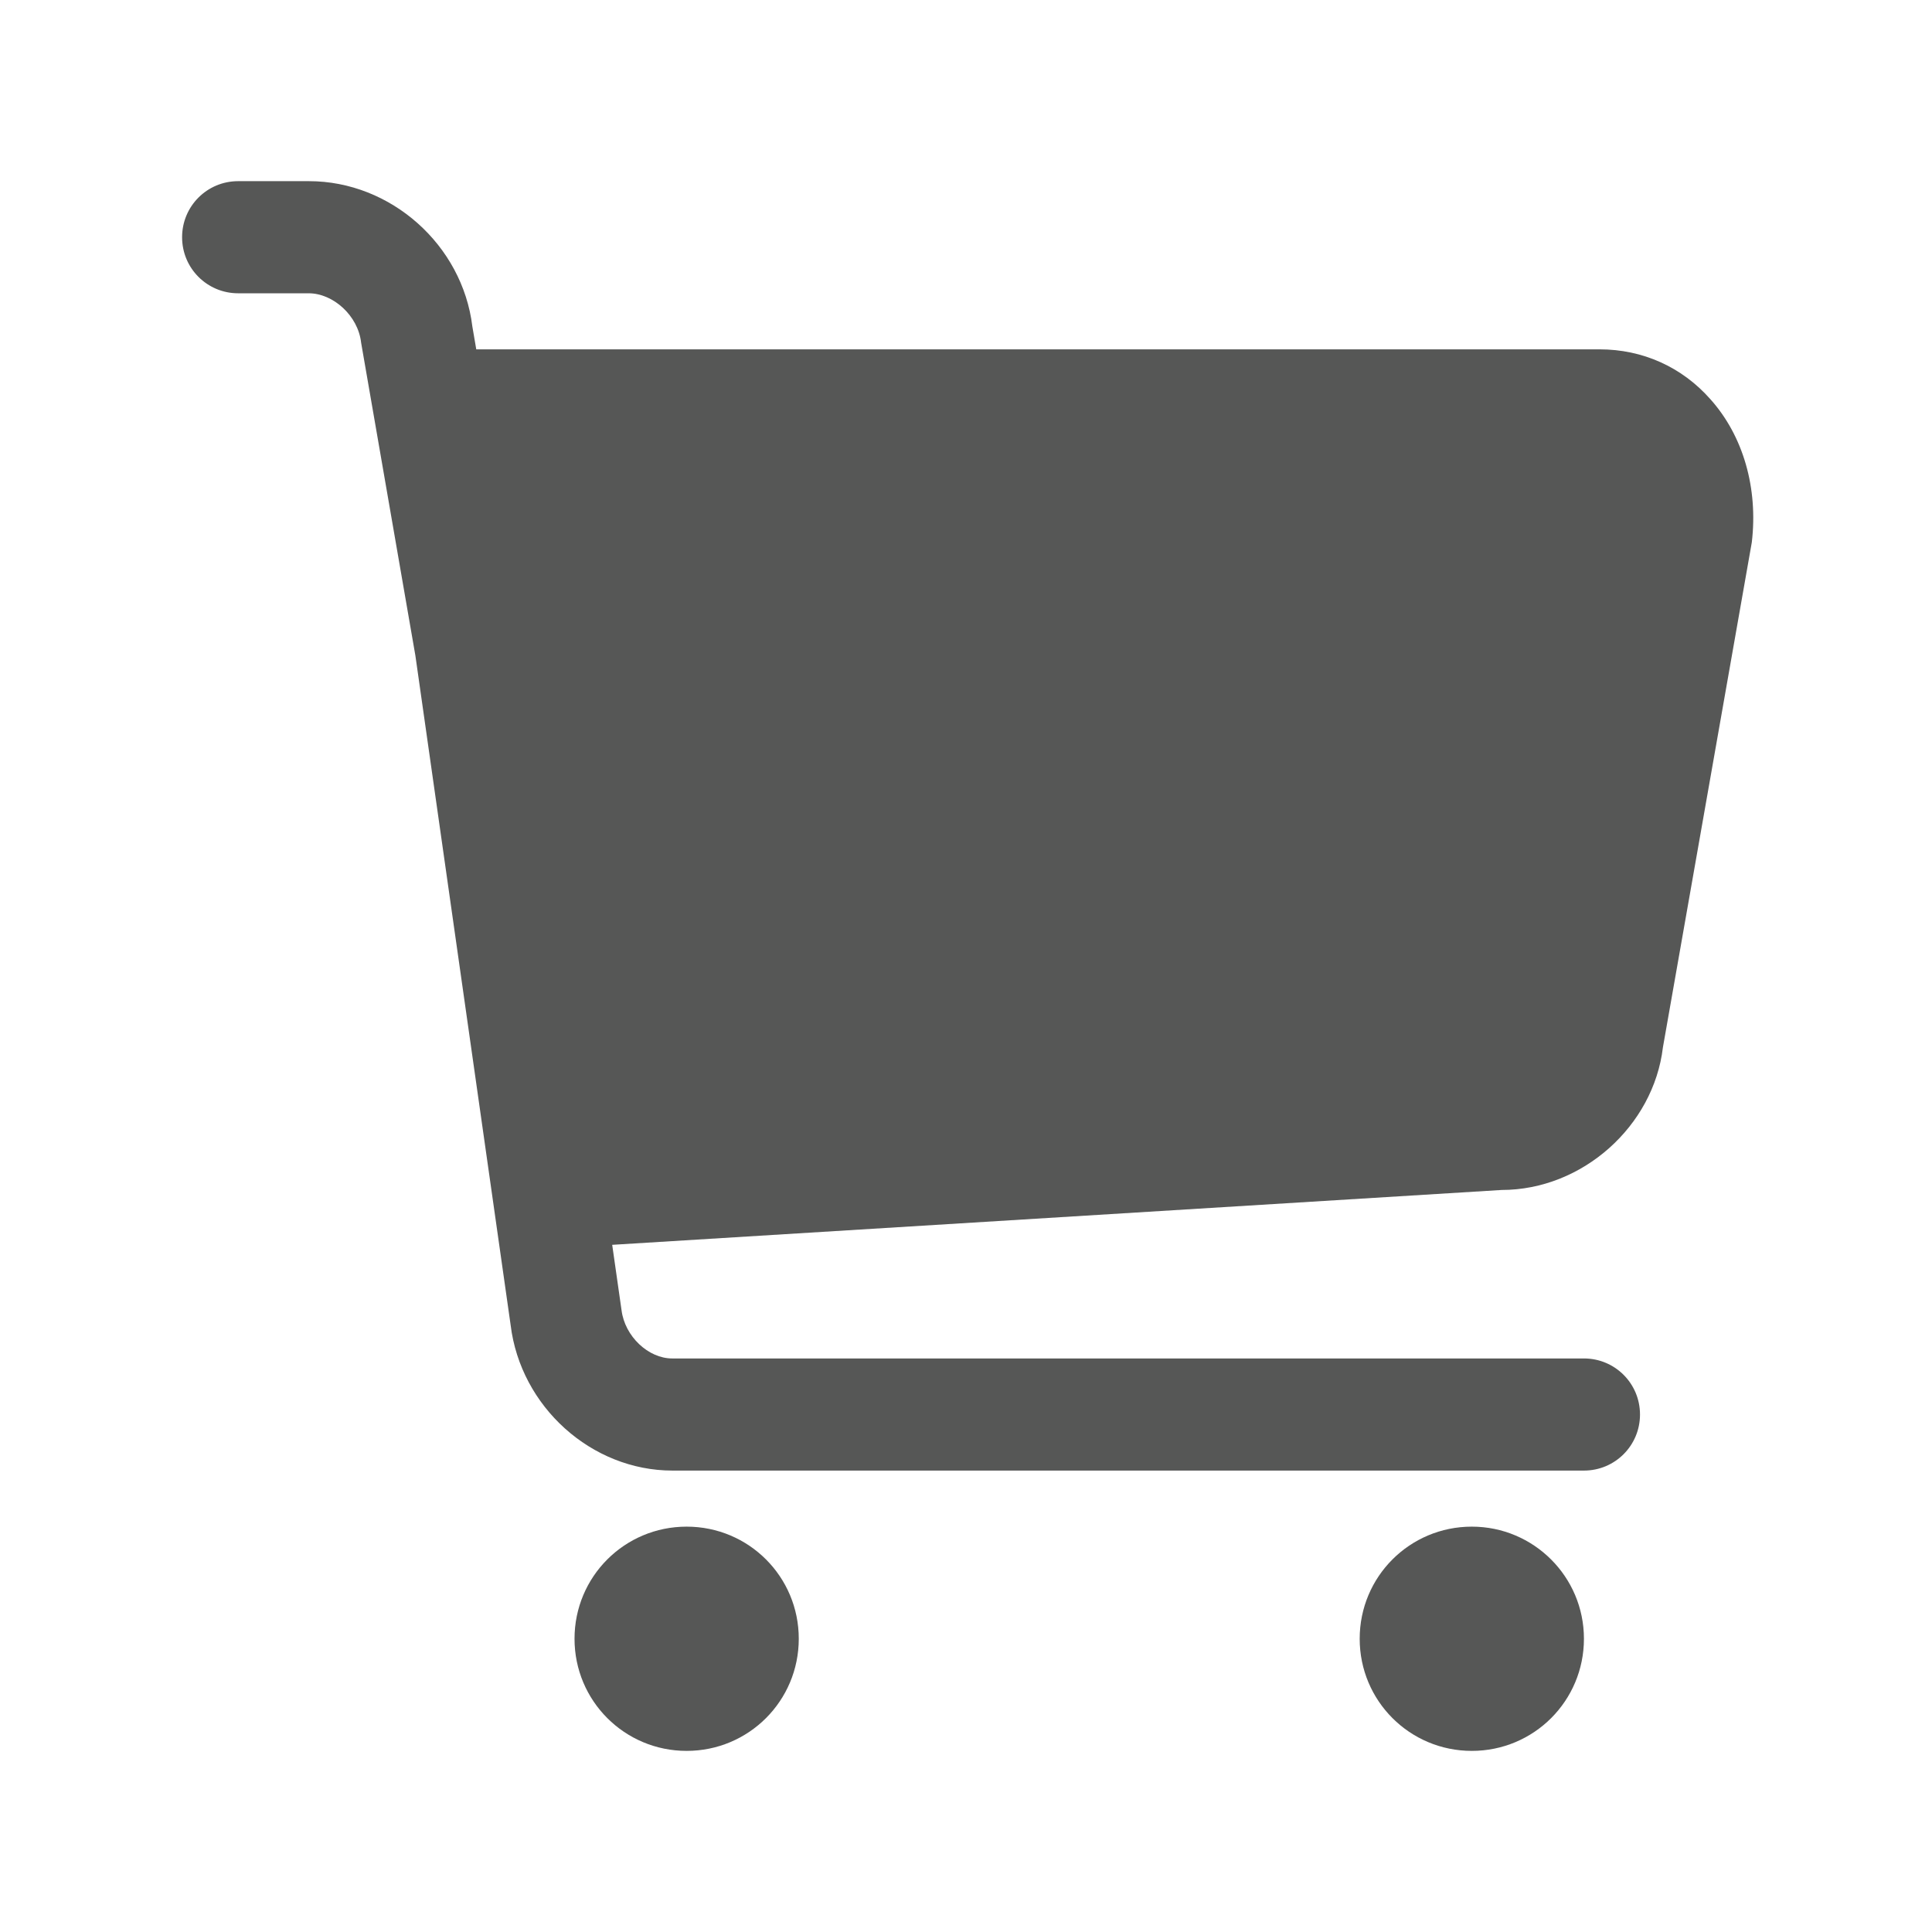
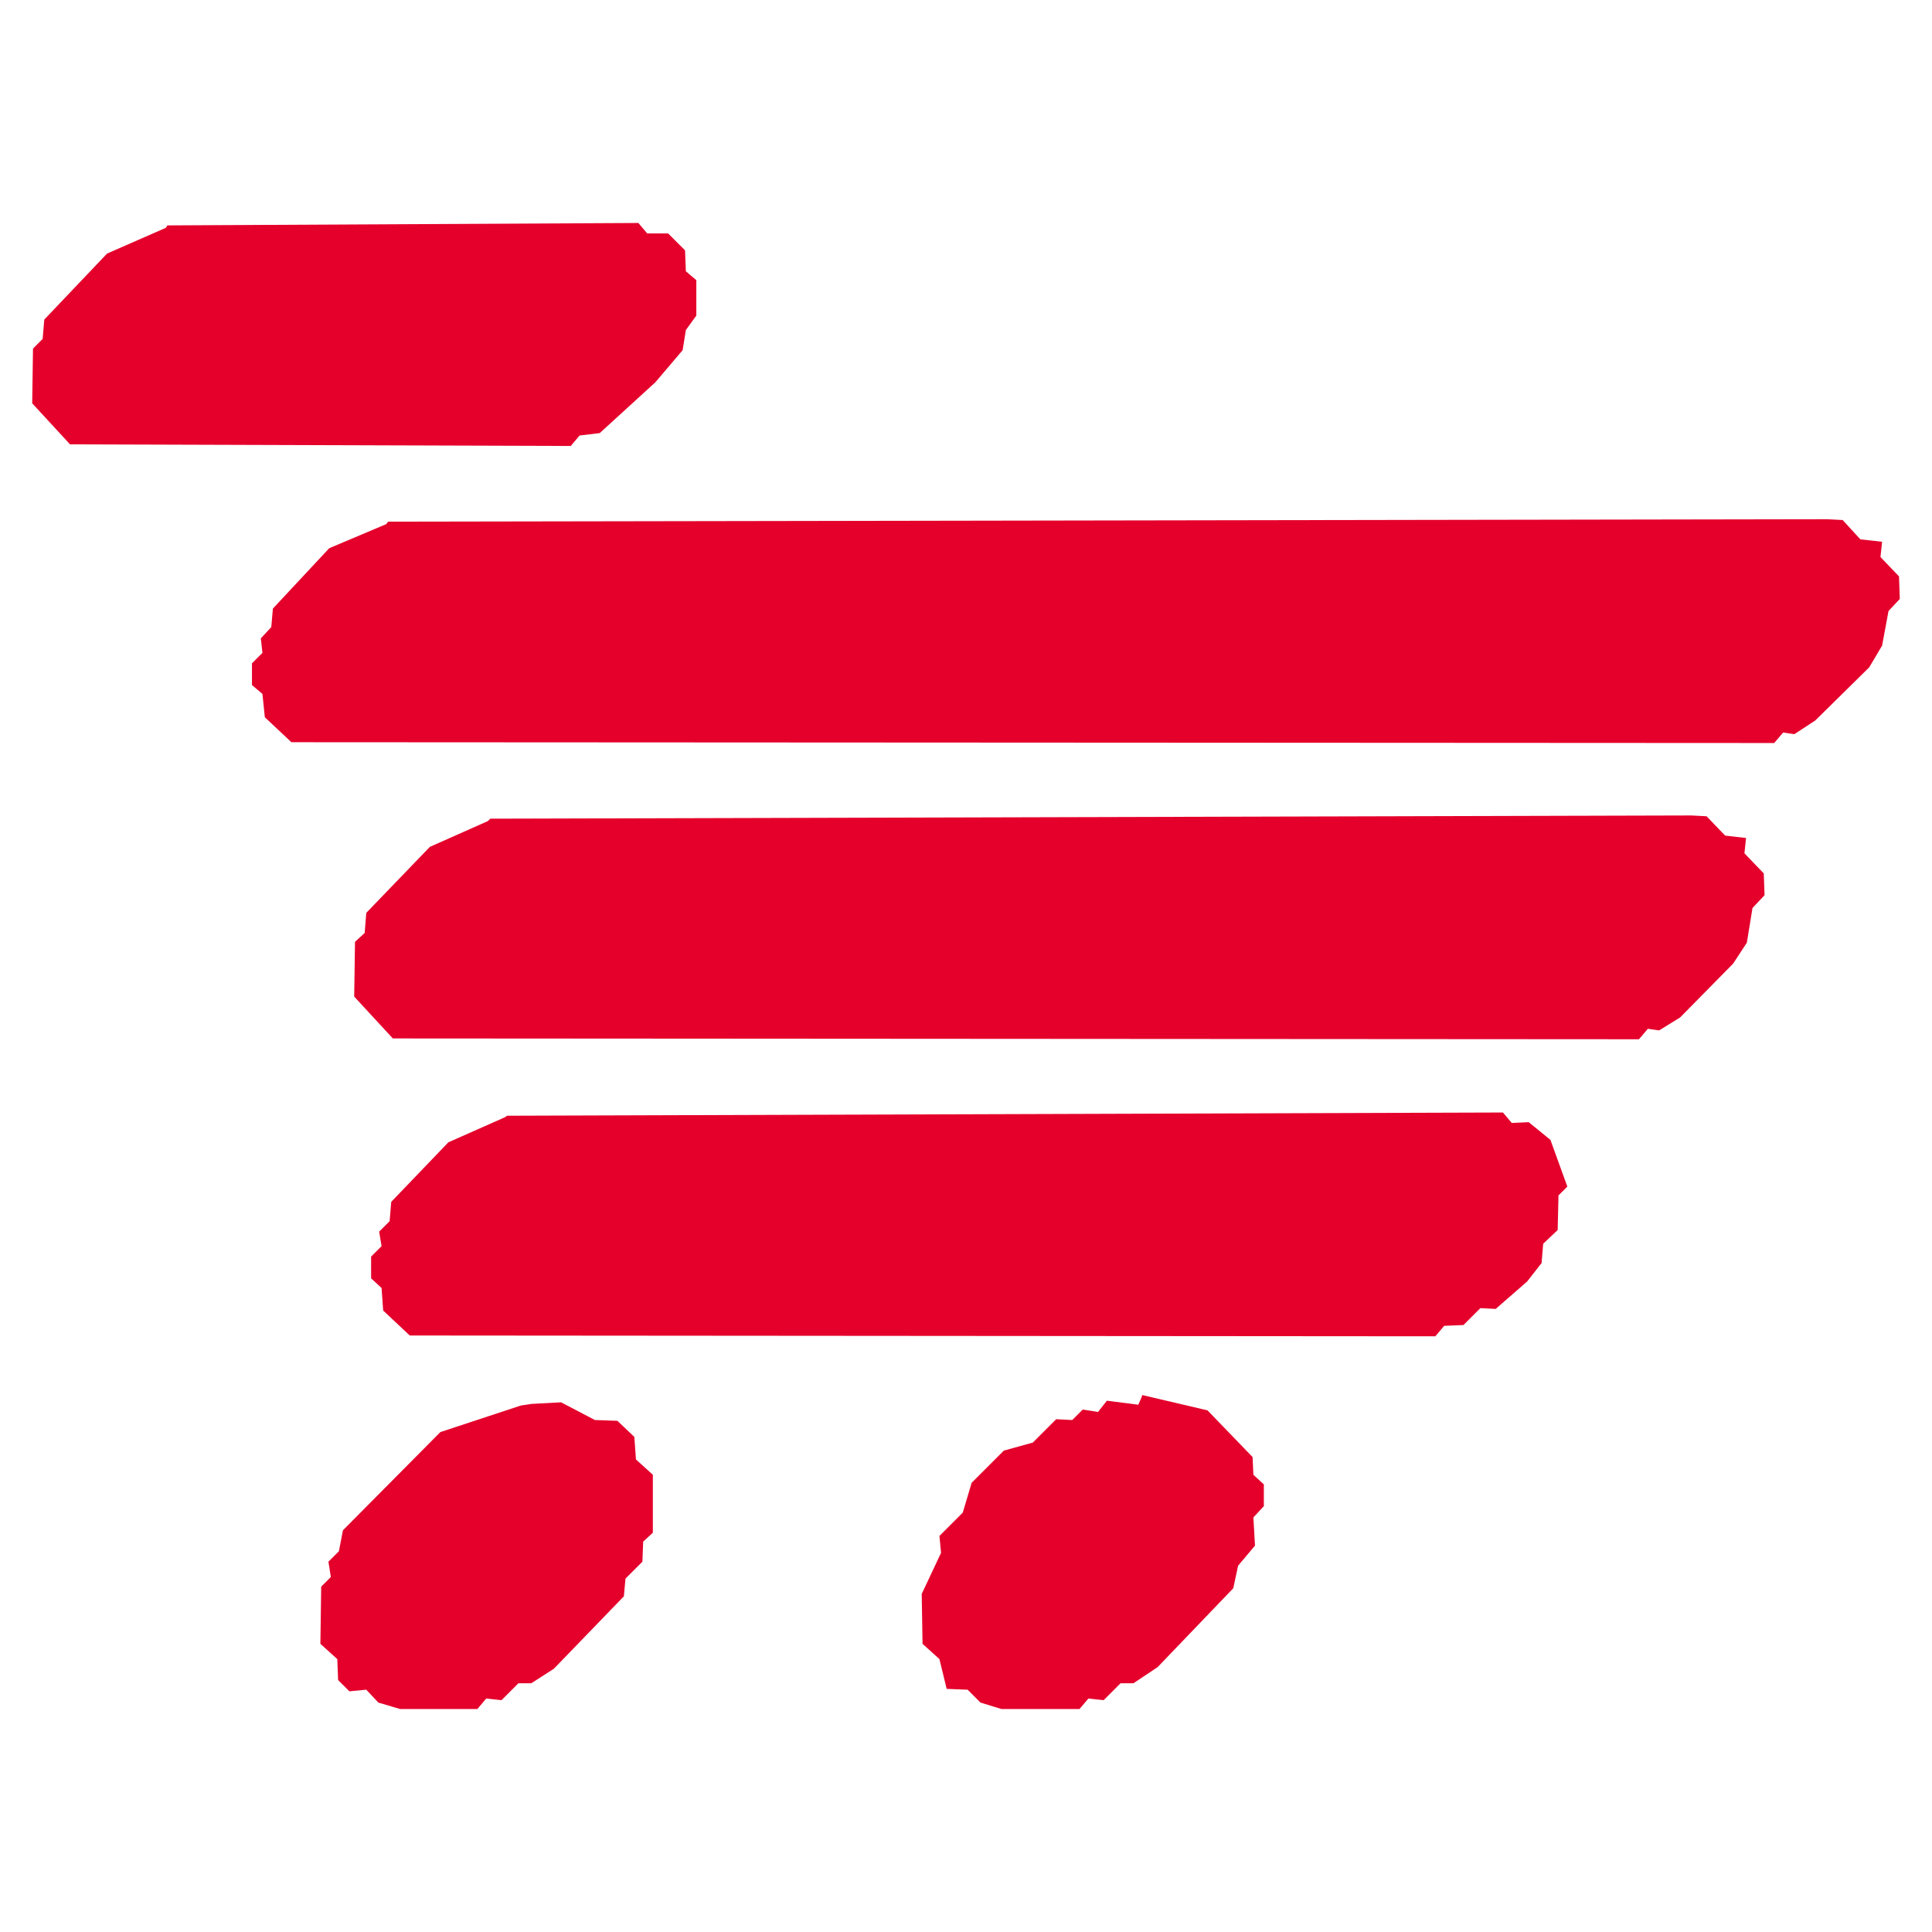
- <svg xmlns="http://www.w3.org/2000/svg" width="24" height="24" viewBox="-38.9 -39.4 1102.6 1102.6" version="1.1">
-   <path fill="#565756" d="M352.973 831.86c-35.435 0-63.989 28.554-63.989 63.989 0 35.435 28.554 63.989 63.989 63.989s63.989-28.554 63.989-63.989C416.962 860.415 388.408 831.86 352.973 831.86L352.973 831.86z" />
-   <path fill="#565756" d="M801.07 831.86c-35.435 0-63.989 28.554-63.989 63.989 0 35.435 28.554 63.989 63.989 63.989s63.989-28.554 63.989-63.989C865.059 860.415 836.333 831.86 801.07 831.86L801.07 831.86z" />
-   <path fill="#565756" d="M937.305 188.527C920.964 169.95 898.43 159.973 874.004 159.973L232.907 159.973l-2.236-13.073c-5.676-46.616-46.616-82.911-93.232-82.911L97.016 63.989c-17.717 0-31.995 14.277-31.995 31.995s14.277 31.995 31.995 31.995l40.251 0c13.933 0 28.21 12.729 29.93 28.21l30.963 178.551 54.356 382.043c5.676 46.616 46.1 83.083 92.372 83.083l520.171 0c17.717 0 31.995-14.277 31.995-31.995s-14.277-31.995-31.995-31.995L344.716 735.876c-13.589 0-27.006-12.557-28.898-27.522l-5.332-37.327 507.614-31.307c46.1 0 86.695-36.467 92.028-81.363L960.871 270.062C964.483 239.272 956.054 209.513 937.305 188.527z" />
+ <svg xmlns="http://www.w3.org/2000/svg" width="24" height="24" viewBox="0 0 24 24" fill="none">
+   <path d="M4.82 6.48 L22.7 6.45 L22.89 6.46 L23.11 6.7 L23.38 6.73 L23.36 6.92 L23.59 7.16 L23.6 7.44 L23.46 7.59 L23.38 8.02 L23.22 8.29 L22.55 8.95 L22.29 9.12 L22.15 9.1 L22.04 9.23 L3.62 9.22 L3.29 8.91 L3.26 8.62 L3.13 8.51 L3.13 8.24 L3.26 8.11 L3.24 7.93 L3.37 7.79 L3.39 7.56 L4.09 6.81 L4.8 6.51Z" fill="#E4002B" />
+   <path d="M6.09 10.17 L21.01 10.13 L21.2 10.14 L21.43 10.38 L21.69 10.41 L21.67 10.6 L21.91 10.85 L21.92 11.12 L21.77 11.28 L21.7 11.71 L21.53 11.97 L20.87 12.64 L20.61 12.8 L20.47 12.78 L20.36 12.91 L4.88 12.9 L4.4 12.38 L4.41 11.7 L4.53 11.59 L4.55 11.34 L5.34 10.52 L6.06 10.2Z" fill="#E4002B" />
+   <path d="M6.3 13.86 L18.67 13.82 L18.78 13.95 L18.99 13.94 L19.26 14.16 L19.47 14.74 L19.36 14.85 L19.35 15.28 L19.17 15.45 L19.15 15.69 L18.97 15.92 L18.58 16.26 L18.39 16.25 L18.18 16.46 L17.94 16.47 L17.83 16.6 L5.09 16.59 L4.76 16.28 L4.74 16 L4.61 15.88 L4.61 15.61 L4.74 15.48 L4.71 15.3 L4.84 15.17 L4.86 14.93 L5.57 14.19 L6.27 13.88Z" fill="#E4002B" />
+   <path d="M2.08 2.8 L7.93 2.77 L8.04 2.9 L8.3 2.9 L8.51 3.11 L8.52 3.37 L8.65 3.48 L8.65 3.92 L8.52 4.1 L8.48 4.35 L8.14 4.75 L7.45 5.38 L7.2 5.41 L7.09 5.54 L0.87 5.52 L0.4 5.01 L0.41 4.33 L0.53 4.21 L0.55 3.97 L1.33 3.15 L2.06 2.83Z" fill="#E4002B" />
+   <path d="M14.19 17.33 L15 17.52 L15.56 18.1 L15.57 18.32 L15.7 18.44 L15.7 18.71 L15.57 18.85 L15.59 19.2 L15.38 19.45 L15.32 19.73 L14.38 20.71 L14.08 20.91 L13.92 20.91 L13.71 21.12 L13.52 21.1 L13.41 21.23 L12.44 21.23 L12.18 21.15 L12.02 20.99 L11.76 20.98 L11.67 20.61 L11.46 20.42 L11.45 19.8 L11.69 19.29 L11.67 19.08 L11.96 18.79 L12.07 18.42 L12.47 18.02 L12.83 17.92 L13.12 17.63 L13.32 17.64 L13.45 17.51 L13.64 17.54 L13.75 17.4 L14.14 17.45 L14.18 17.36Z" fill="#E4002B" />
+   <path d="M6.6 17.44 L6.97 17.42 L7.39 17.64 L7.67 17.65 L7.88 17.85 L7.9 18.13 L8.11 18.32 L8.11 19.04 L7.99 19.15 L7.98 19.4 L7.77 19.61 L7.75 19.83 L6.88 20.73 L6.6 20.91 L6.44 20.91 L6.23 21.12 L6.04 21.1 L5.93 21.23 L4.97 21.23 L4.7 21.15 L4.55 20.99 L4.34 21.01 L4.2 20.87 L4.19 20.61 L3.98 20.42 L3.99 19.71 L4.11 19.59 L4.08 19.4 L4.21 19.27 L4.26 19.01 L5.47 17.79 L6.47 17.46Z" fill="#E4002B" />
</svg>
